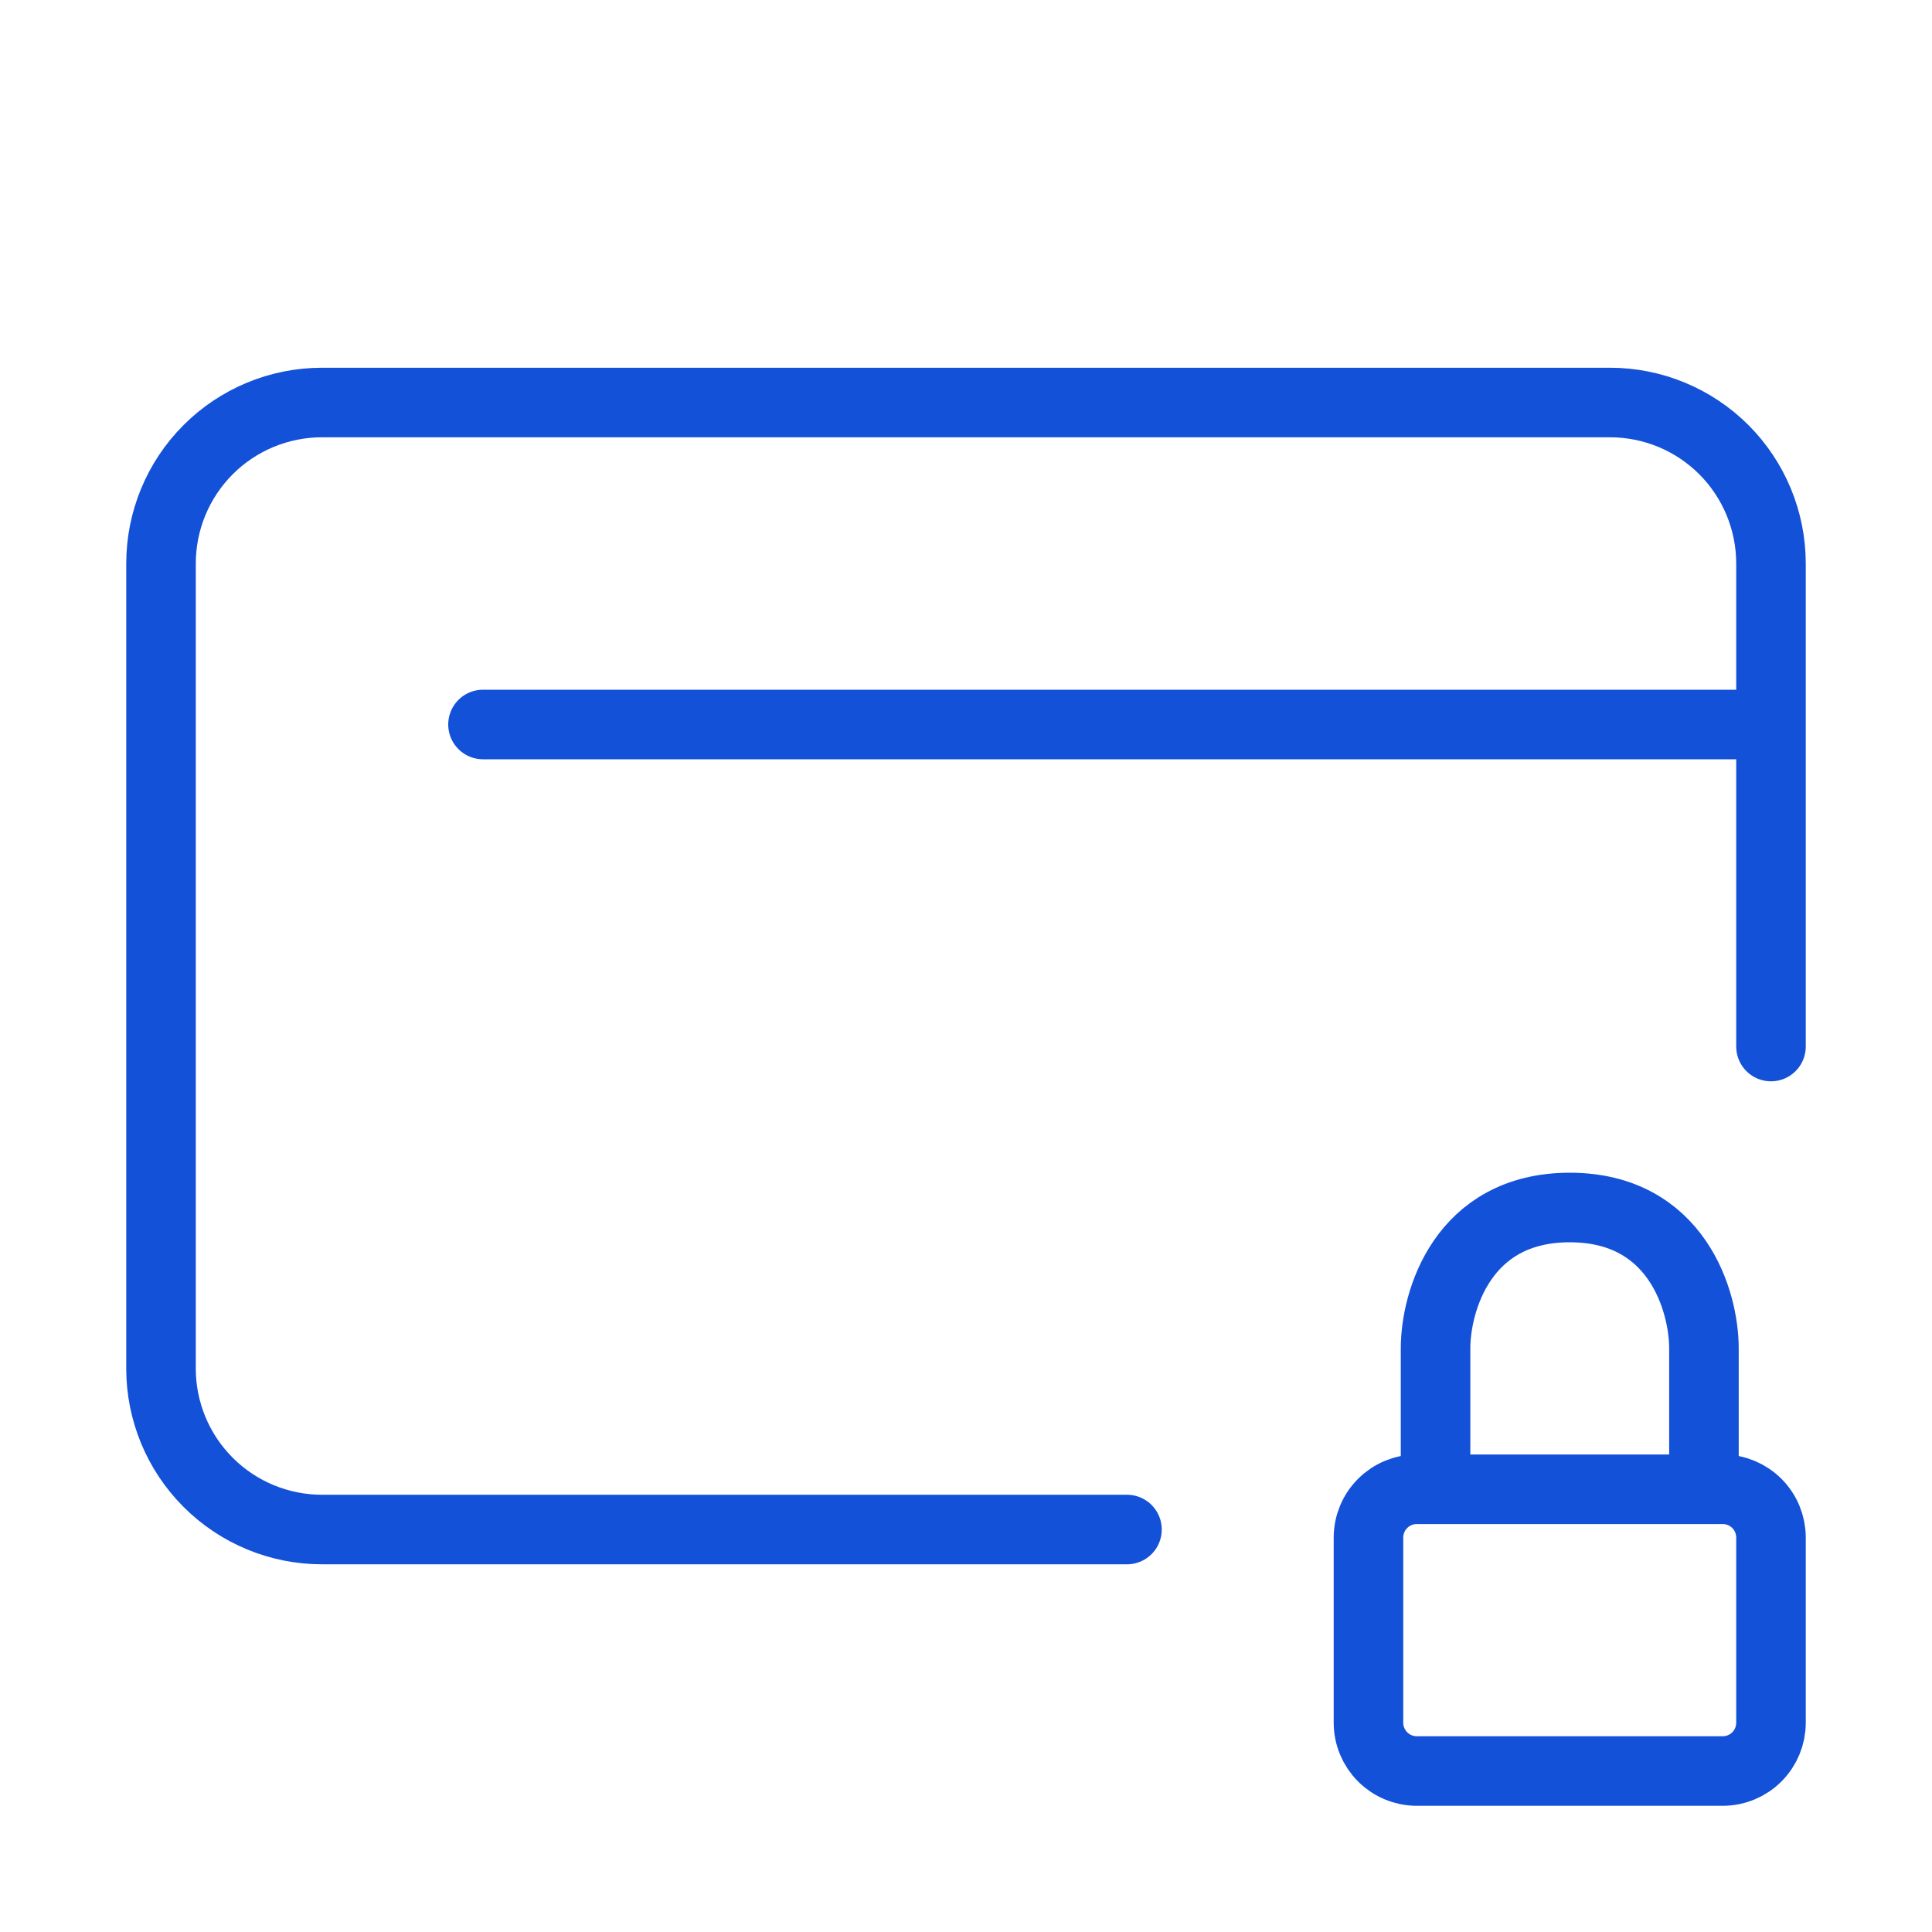
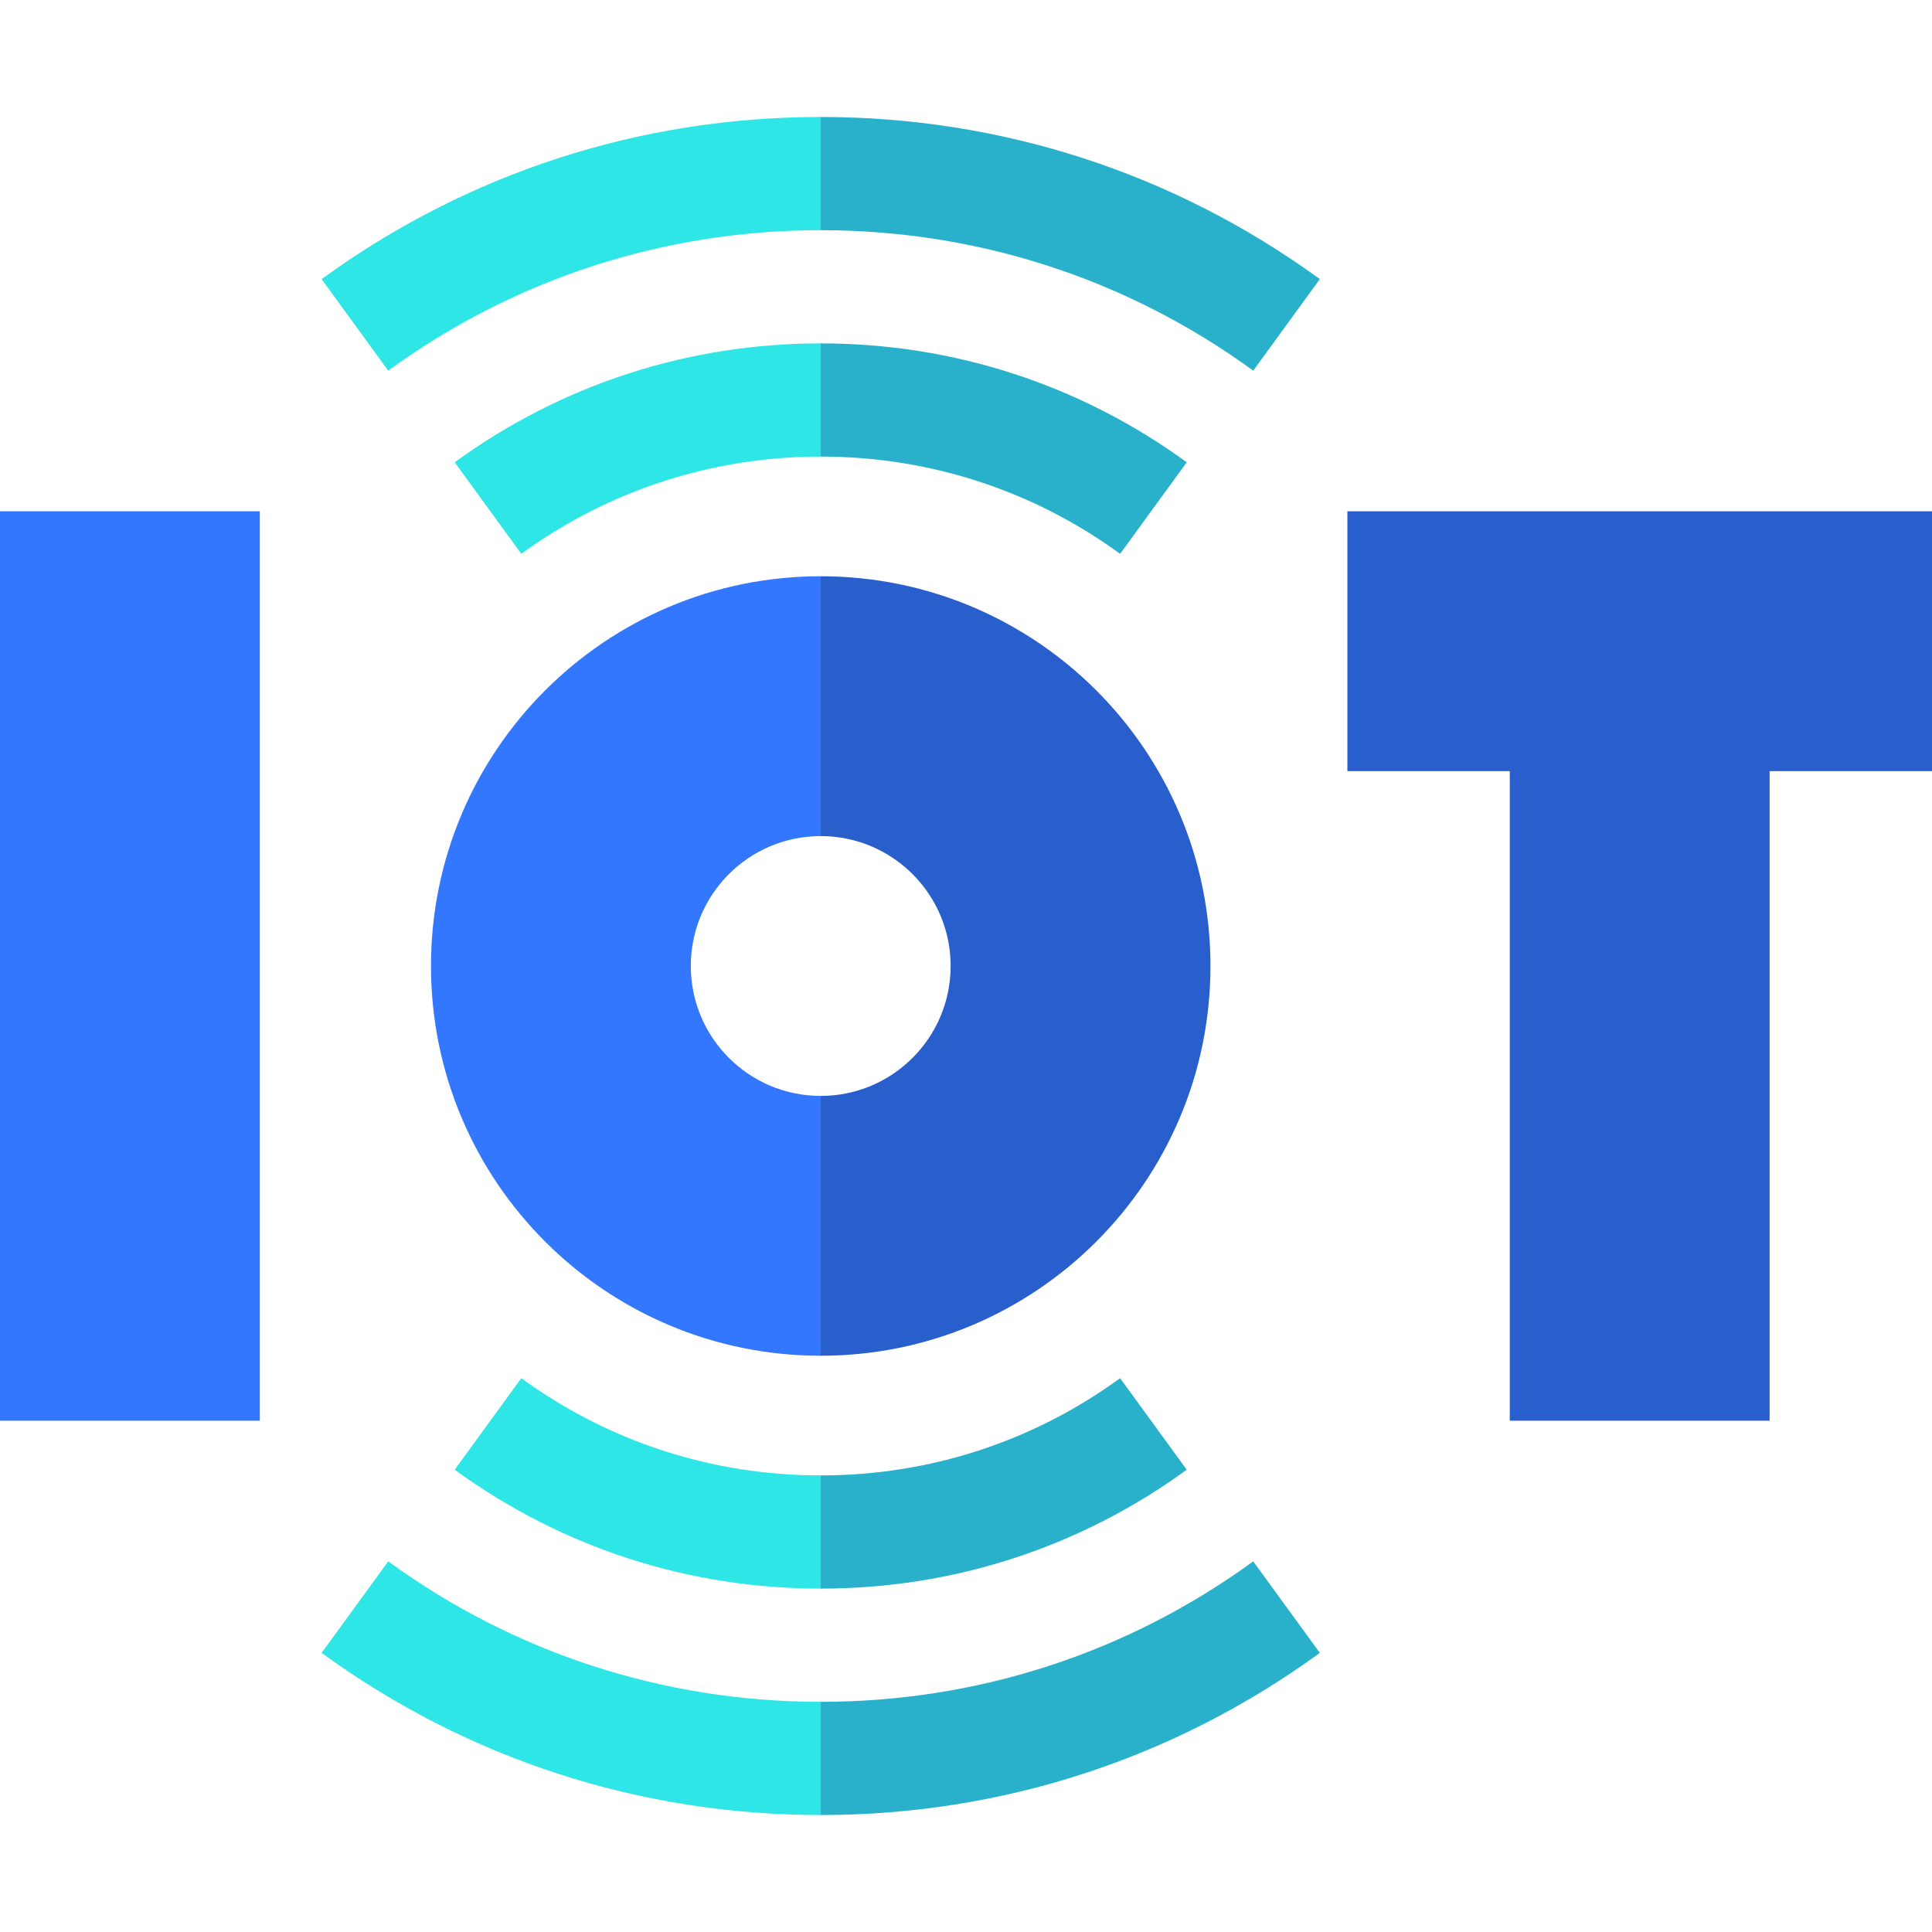
- <svg xmlns="http://www.w3.org/2000/svg" width="50" height="50" viewBox="0 0 50 50" fill="none">
-   <path d="M45.833 18.75V14.584C45.833 13.479 45.394 12.419 44.613 11.637C43.831 10.856 42.772 10.417 41.666 10.417H8.333C7.228 10.417 6.168 10.856 5.387 11.637C4.605 12.419 4.167 13.479 4.167 14.584V35.417C4.167 36.522 4.605 37.582 5.387 38.363C6.168 39.145 7.228 39.584 8.333 39.584H29.166M45.833 18.75H12.5M45.833 18.75V27.084M44.098 38.542H44.583C44.915 38.542 45.233 38.674 45.467 38.908C45.702 39.142 45.833 39.461 45.833 39.792V44.584C45.833 44.915 45.702 45.233 45.467 45.468C45.233 45.702 44.915 45.834 44.583 45.834H36.666C36.335 45.834 36.017 45.702 35.783 45.468C35.548 45.233 35.416 44.915 35.416 44.584V39.792C35.416 39.461 35.548 39.142 35.783 38.908C36.017 38.674 36.335 38.542 36.666 38.542H37.152M44.098 38.542V34.896C44.098 33.682 43.402 31.25 40.625 31.25C37.848 31.25 37.152 33.682 37.152 34.896V38.542M44.098 38.542H37.152" stroke="#1351D8" stroke-width="1.8" stroke-linecap="round" stroke-linejoin="round" />
+ <svg xmlns="http://www.w3.org/2000/svg" version="1.1" width="512" height="512" x="0" y="0" viewBox="0 0 512 512" style="enable-background:new 0 0 512 512" xml:space="preserve" class="">
+   <g>
+     <path fill="#295fcc" d="M357.071 135.5v68.857h43.036V376.5h68.857V204.357H512V135.5z" opacity="1" data-original="#295fcc" />
+     <path fill="#3377ff" d="M0 135.5h68.857v241H0z" opacity="1" data-original="#3377ff" class="" />
+     <path fill="#29b1cc" d="M349.771 73.966C311.148 45.857 265.41 31 217.5 31l-10 15 10 15c41.524 0 81.158 12.871 114.617 37.222z" opacity="1" data-original="#29b1cc" />
+     <path fill="#295fcc" d="M320.786 256c0-57.043-46.243-103.286-103.286-103.286l-10 15 10 53.857c19.014 0 34.429 15.414 34.429 34.429s-15.414 34.429-34.429 34.429l-10 53.857 10 15c57.043 0 103.286-46.243 103.286-103.286z" opacity="1" data-original="#295fcc" />
+     <path fill="#3377ff" d="M183.071 256c0-19.014 15.414-34.429 34.429-34.429v-68.857c-57.043 0-103.286 46.242-103.286 103.286S160.457 359.286 217.5 359.286v-68.857c-19.014 0-34.429-15.415-34.429-34.429z" opacity="1" data-original="#3377ff" class="" />
+     <path fill="#29b1cc" d="M314.5 122.511C286.176 101.896 252.634 91 217.5 91l-10 15 10 15c28.748 0 56.186 8.91 79.347 25.767z" opacity="1" data-original="#29b1cc" />
+     <path fill="#2ee6e6" d="m120.5 122.511 17.653 24.256C161.314 129.91 188.752 121 217.5 121V91c-35.134 0-68.676 10.896-97 31.511zM85.229 73.966l17.653 24.256C136.342 73.871 175.976 61 217.5 61V31c-47.91 0-93.648 14.857-132.271 42.966z" opacity="1" data-original="#2ee6e6" />
+     <path fill="#29b1cc" d="M296.847 365.233C273.686 382.09 246.248 391 217.5 391l-10 15 10 15c35.134 0 68.676-10.896 97-31.511zM217.5 451l-10 15 10 15c47.91 0 93.648-14.857 132.271-42.966l-17.653-24.256C298.658 438.129 259.024 451 217.5 451z" opacity="1" data-original="#29b1cc" />
+     <g fill="#2ee6e6">
+       <path d="M138.153 365.233 120.5 389.489c28.324 20.615 61.867 31.511 97 31.511v-30c-28.748 0-56.186-8.91-79.347-25.767zM102.883 413.778 85.23 438.034C123.852 466.143 169.59 481 217.5 481v-30c-41.524 0-81.158-12.871-114.617-37.222z" fill="#2ee6e6" opacity="1" data-original="#2ee6e6" />
+     </g>
+   </g>
</svg>
